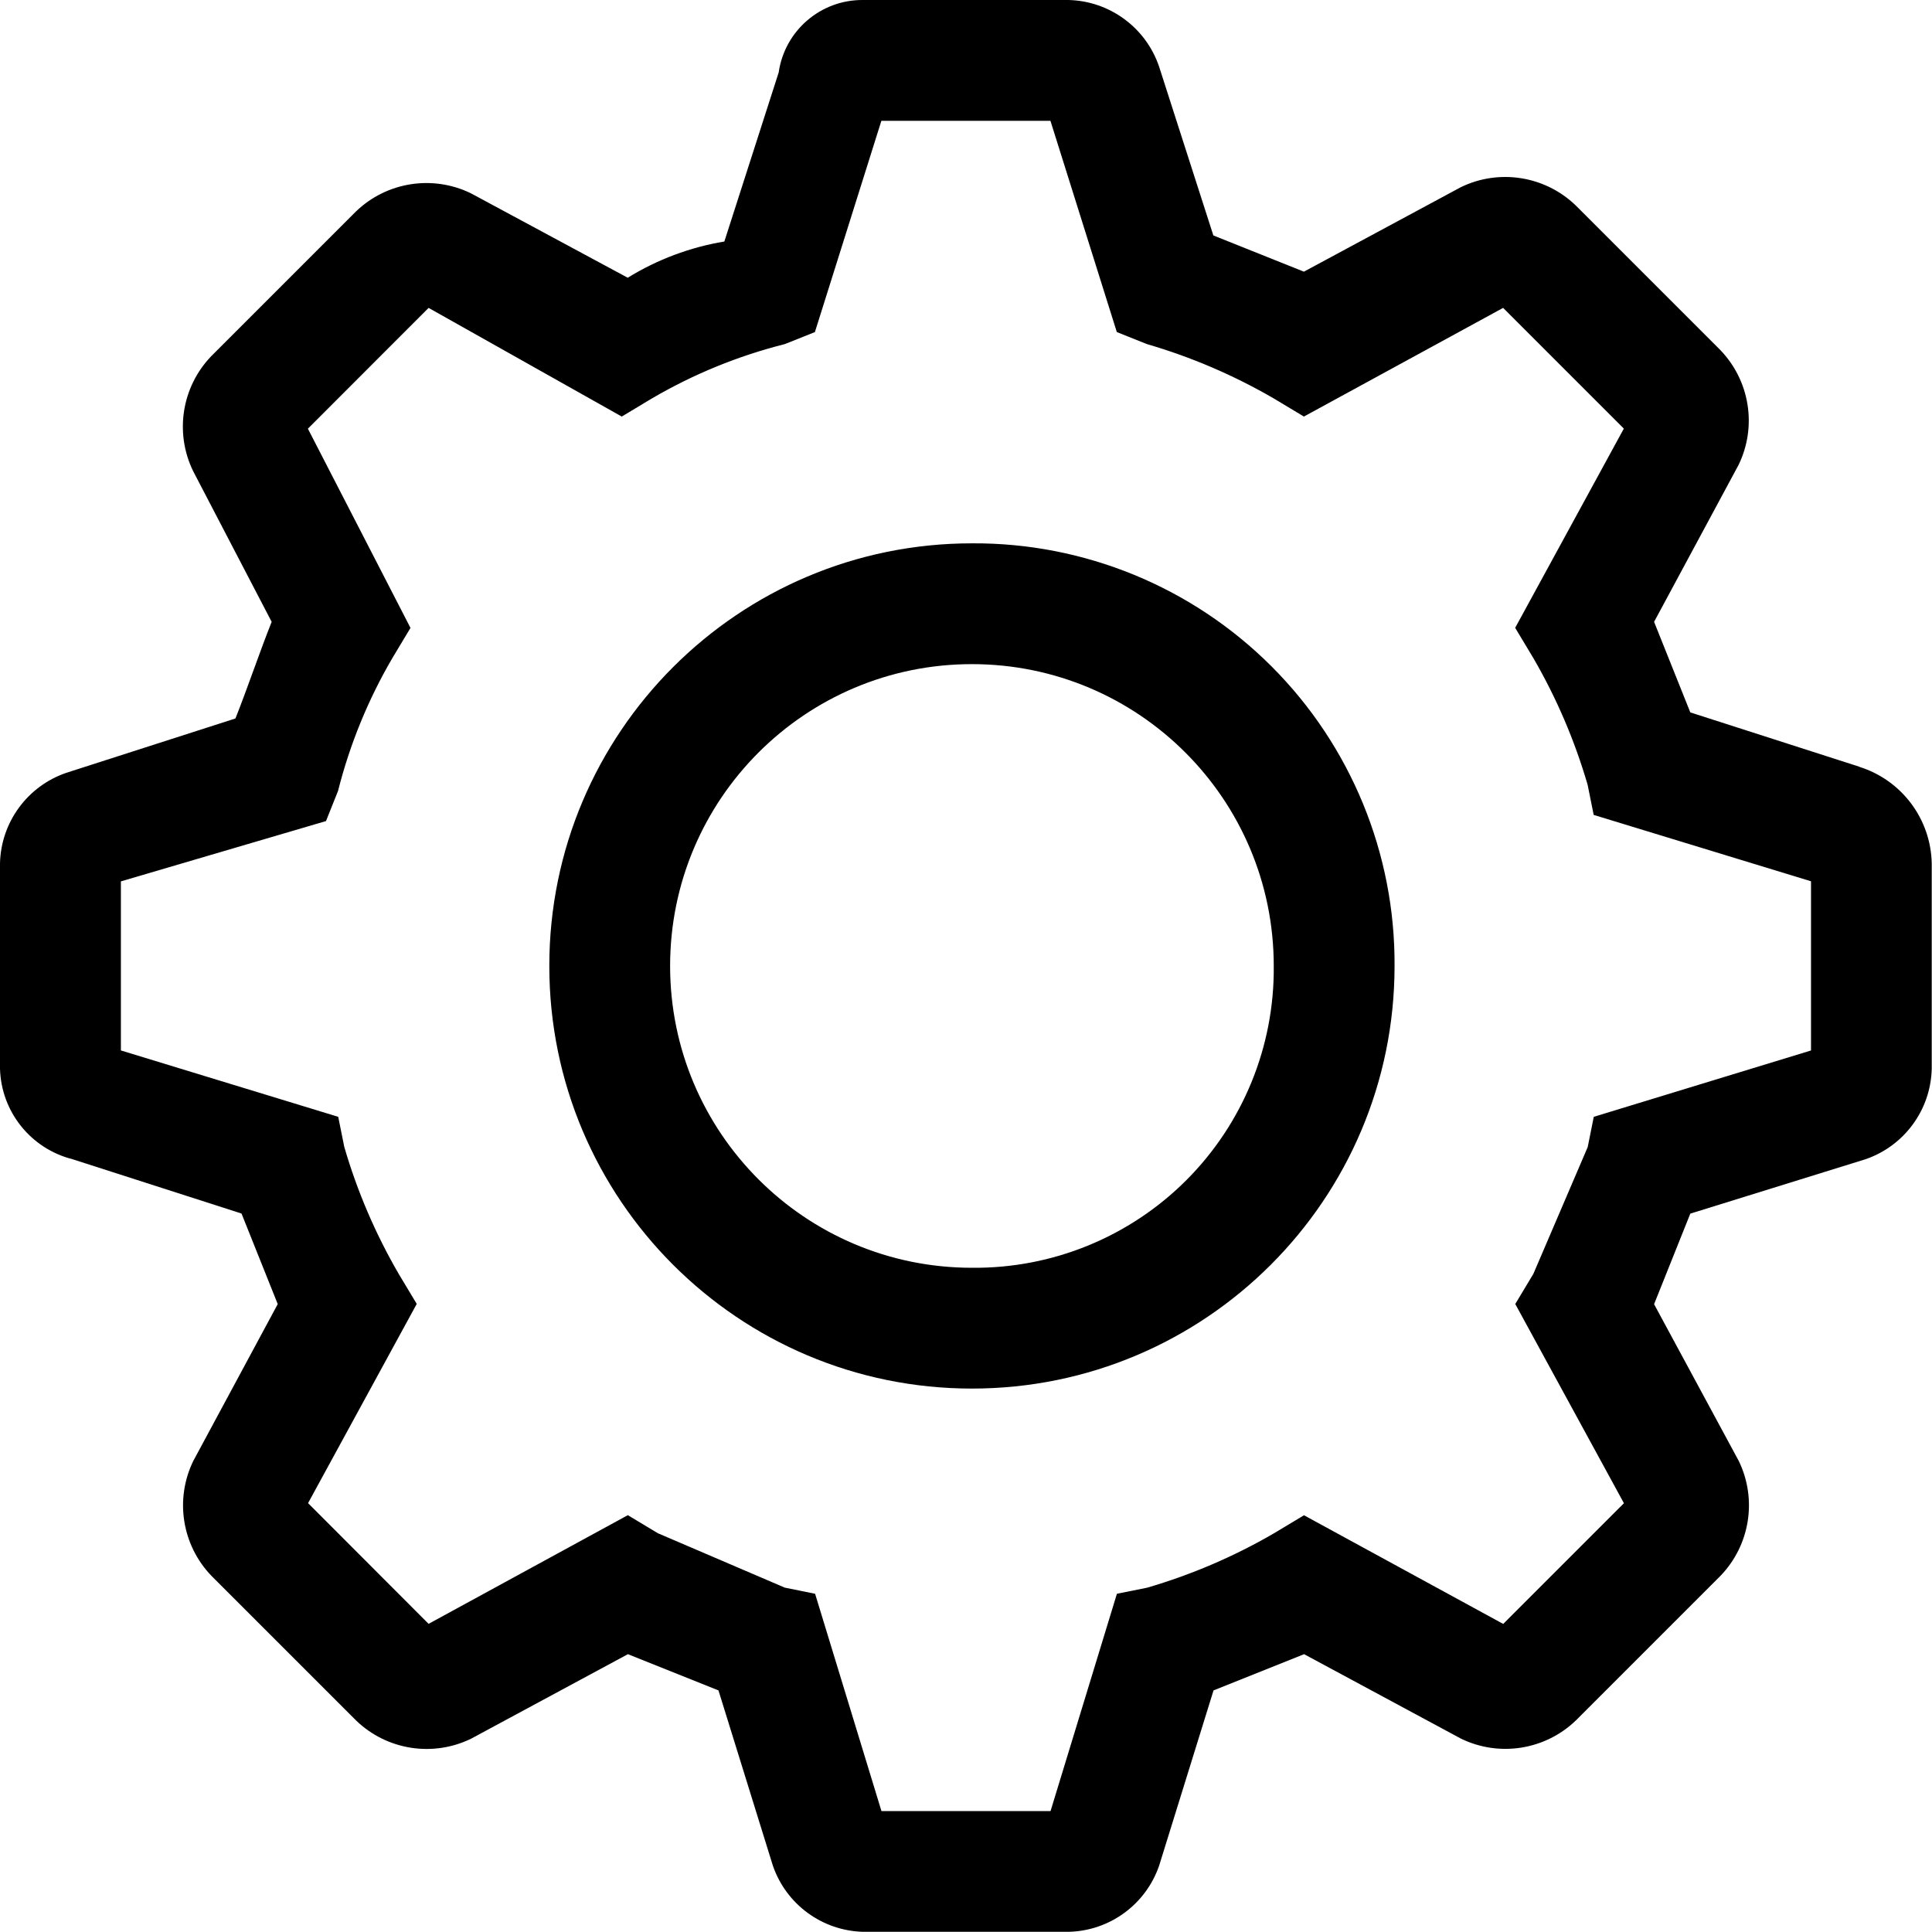
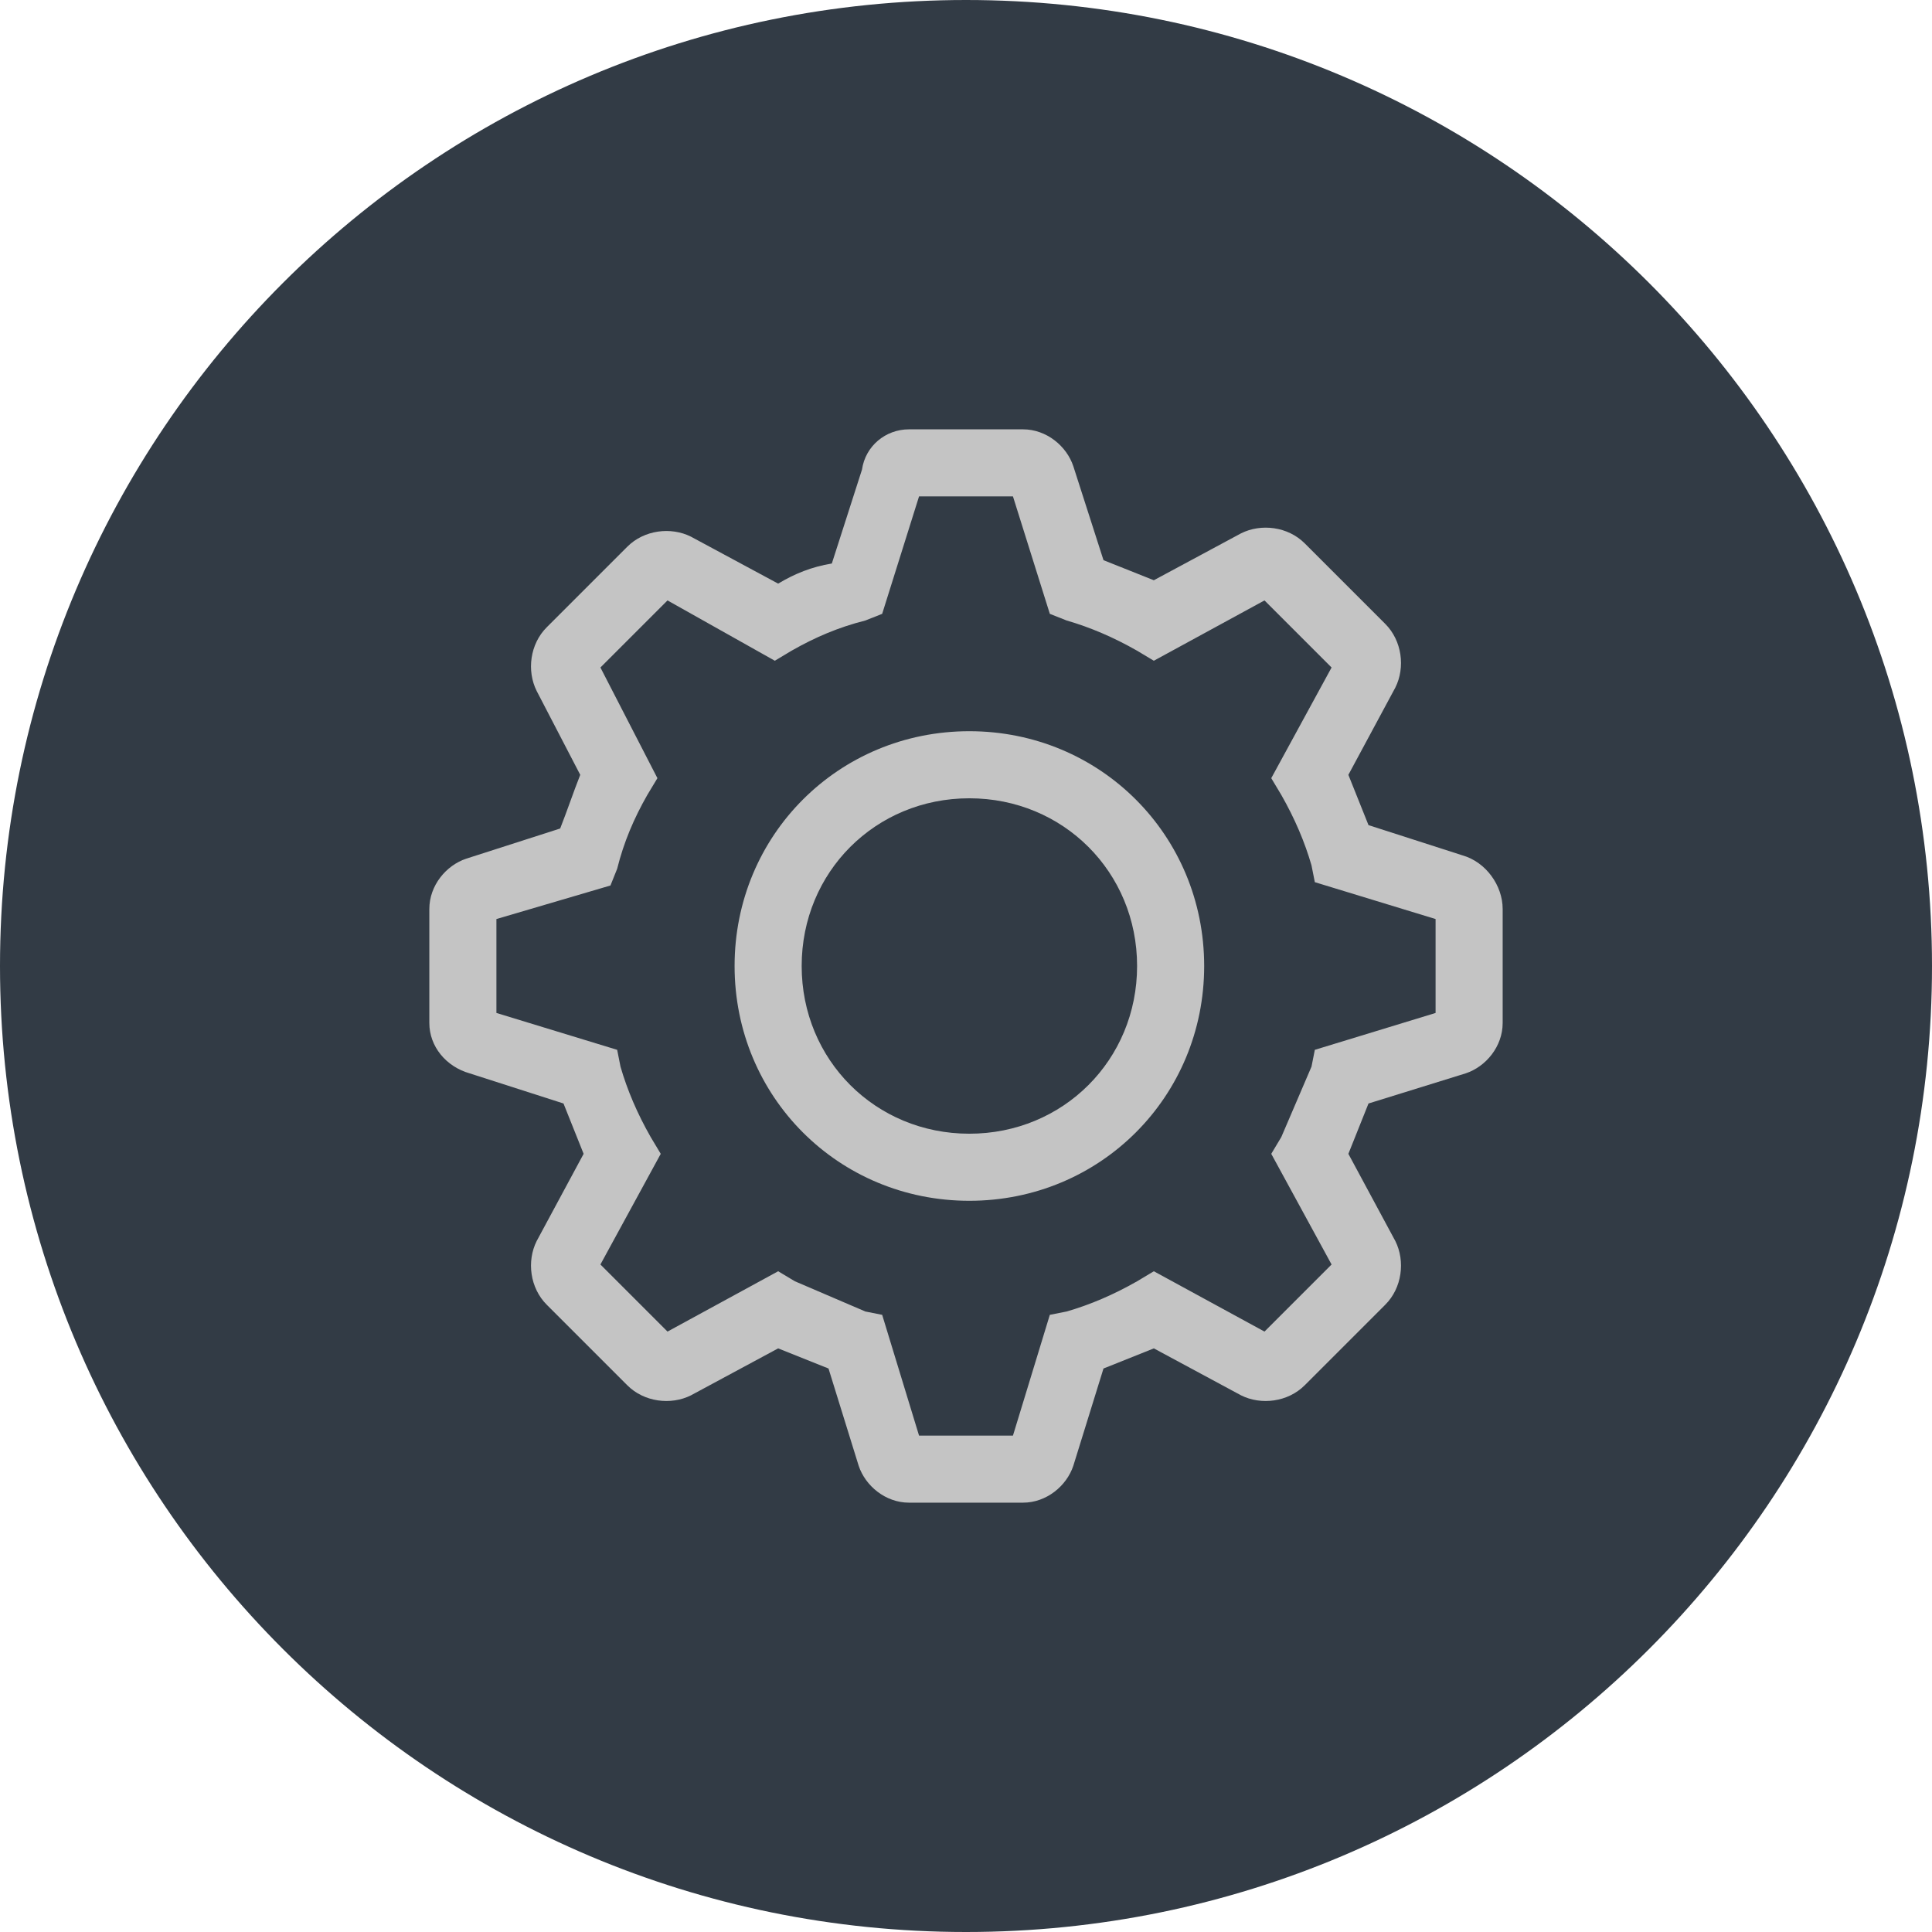
- <svg xmlns="http://www.w3.org/2000/svg" width="21.334" height="21.335" viewBox="0 0 21.334 21.335">
-   <g id="settings-line" transform="translate(-1.334 -1.333)">
-     <path id="Path_227" data-name="Path 227" d="M12.067,7.333A4.667,4.667,0,1,0,16.734,12a4.639,4.639,0,0,0-4.667-4.667Zm0,8A3.333,3.333,0,1,1,15.4,12,3.3,3.3,0,0,1,12.067,15.333Z" />
-     <path id="Path_228" data-name="Path 228" d="M21.867,9.8,20,9.2l-.4-1,.933-1.733a1.122,1.122,0,0,0-.2-1.267l-1.6-1.6a1.122,1.122,0,0,0-1.267-.2l-1.733.933-1-.4-.6-1.867a1.084,1.084,0,0,0-1-.733H10.866a.933.933,0,0,0-.933.8L9.333,4a2.958,2.958,0,0,0-1.067.4L6.533,3.467a1.122,1.122,0,0,0-1.267.2l-1.6,1.6a1.122,1.122,0,0,0-.2,1.267L4.334,8.2c-.133.333-.267.733-.4,1.067l-1.867.6a1.083,1.083,0,0,0-.733,1v2.267a1.061,1.061,0,0,0,.8,1l1.867.6.4,1-.933,1.733a1.122,1.122,0,0,0,.2,1.267l1.6,1.6a1.122,1.122,0,0,0,1.267.2L8.268,19.6l1,.4.6,1.933a1.083,1.083,0,0,0,1,.733h2.267a1.083,1.083,0,0,0,1-.733l.6-1.933,1-.4,1.733.933a1.122,1.122,0,0,0,1.267-.2l1.6-1.6a1.122,1.122,0,0,0,.2-1.267L19.6,15.735l.4-1,1.933-.6a1.083,1.083,0,0,0,.733-1V10.868a1.141,1.141,0,0,0-.8-1.067Zm-.533,3.133-2.4.733L18.867,14l-.6,1.4-.2.333,1.2,2.2-1.333,1.333-2.2-1.2-.333.2a6.3,6.3,0,0,1-1.4.6l-.333.067-.733,2.4H11.068l-.733-2.4L10,18.865l-1.4-.6-.333-.2-2.2,1.2L4.736,17.932l1.2-2.2-.2-.333a6.3,6.3,0,0,1-.6-1.4l-.067-.333-2.4-.733V11.066L4.934,10.4l.133-.333a5.647,5.647,0,0,1,.6-1.467l.2-.333-1.133-2.2L6.067,4.733,8.2,5.933l.333-.2A5.633,5.633,0,0,1,10,5.133L10.333,5l.734-2.333h1.867L13.667,5,14,5.133a6.3,6.3,0,0,1,1.4.6l.333.2,2.2-1.2,1.333,1.333-1.2,2.2.2.333a6.3,6.3,0,0,1,.6,1.4l.067.333,2.4.733v1.867Z" />
-   </g>
+ <svg xmlns="http://www.w3.org/2000/svg" width="36" height="36" viewBox="0 0 36 36" fill="none">
+   <circle cx="18" cy="18" r="18" fill="#323B45" />
+   <path d="M18.062 13.625C15.625 13.625 13.688 15.562 13.688 18C13.688 20.438 15.625 22.375 18.062 22.375C20.5 22.375 22.438 20.438 22.438 18C22.438 15.562 20.5 13.625 18.062 13.625ZM18.062 21.125C16.312 21.125 14.938 19.75 14.938 18C14.938 16.25 16.312 14.875 18.062 14.875C19.812 14.875 21.188 16.25 21.188 18C21.188 19.75 19.812 21.125 18.062 21.125Z" fill="#C4C4C4" />
+   <path d="M27.25 15.938L25.5 15.375L25.125 14.438L26 12.812C26.188 12.438 26.125 11.938 25.812 11.625L24.312 10.125C24 9.812 23.5 9.75 23.125 9.938L21.5 10.812L20.562 10.438L20 8.688C19.875 8.312 19.5 8 19.062 8H16.938C16.5 8 16.125 8.312 16.062 8.75L15.5 10.5C15.125 10.562 14.812 10.688 14.5 10.875L12.875 10C12.5 9.812 12 9.875 11.688 10.188L10.188 11.688C9.875 12 9.812 12.5 10 12.875L10.812 14.438C10.688 14.75 10.562 15.125 10.438 15.438L8.688 16C8.312 16.125 8 16.5 8 16.938V19.062C8 19.5 8.312 19.875 8.75 20L10.5 20.562L10.875 21.5L10 23.125C9.812 23.5 9.875 24 10.188 24.312L11.688 25.812C12 26.125 12.5 26.188 12.875 26L14.5 25.125L15.438 25.5L16 27.312C16.125 27.688 16.5 28 16.938 28H19.062C19.5 28 19.875 27.688 20 27.312L20.562 25.5L21.5 25.125L23.125 26C23.5 26.188 24 26.125 24.312 25.812L25.812 24.312C26.125 24 26.188 23.5 26 23.125L25.125 21.5L25.5 20.562L27.312 20C27.688 19.875 28 19.5 28 19.062V16.938C28 16.5 27.688 16.062 27.25 15.938ZM26.75 18.875L24.5 19.562L24.438 19.875L23.875 21.188L23.688 21.5L24.812 23.562L23.562 24.812L21.5 23.688L21.188 23.875C20.75 24.125 20.312 24.312 19.875 24.438L19.562 24.5L18.875 26.75H17.125L16.438 24.5L16.125 24.438L14.812 23.875L14.5 23.688L12.438 24.812L11.188 23.562L12.312 21.5L12.125 21.188C11.875 20.75 11.688 20.312 11.562 19.875L11.5 19.562L9.25 18.875V17.125L11.375 16.5L11.5 16.188C11.625 15.688 11.812 15.25 12.062 14.812L12.25 14.5L11.188 12.438L12.438 11.188L14.438 12.312L14.75 12.125C15.188 11.875 15.625 11.688 16.125 11.562L16.438 11.438L17.125 9.25H18.875L19.562 11.438L19.875 11.562C20.312 11.688 20.75 11.875 21.188 12.125L21.5 12.312L23.562 11.188L24.812 12.438L23.688 14.5L23.875 14.812C24.125 15.25 24.312 15.688 24.438 16.125L24.5 16.438L26.75 17.125V18.875Z" fill="#C4C4C4" />
</svg>
